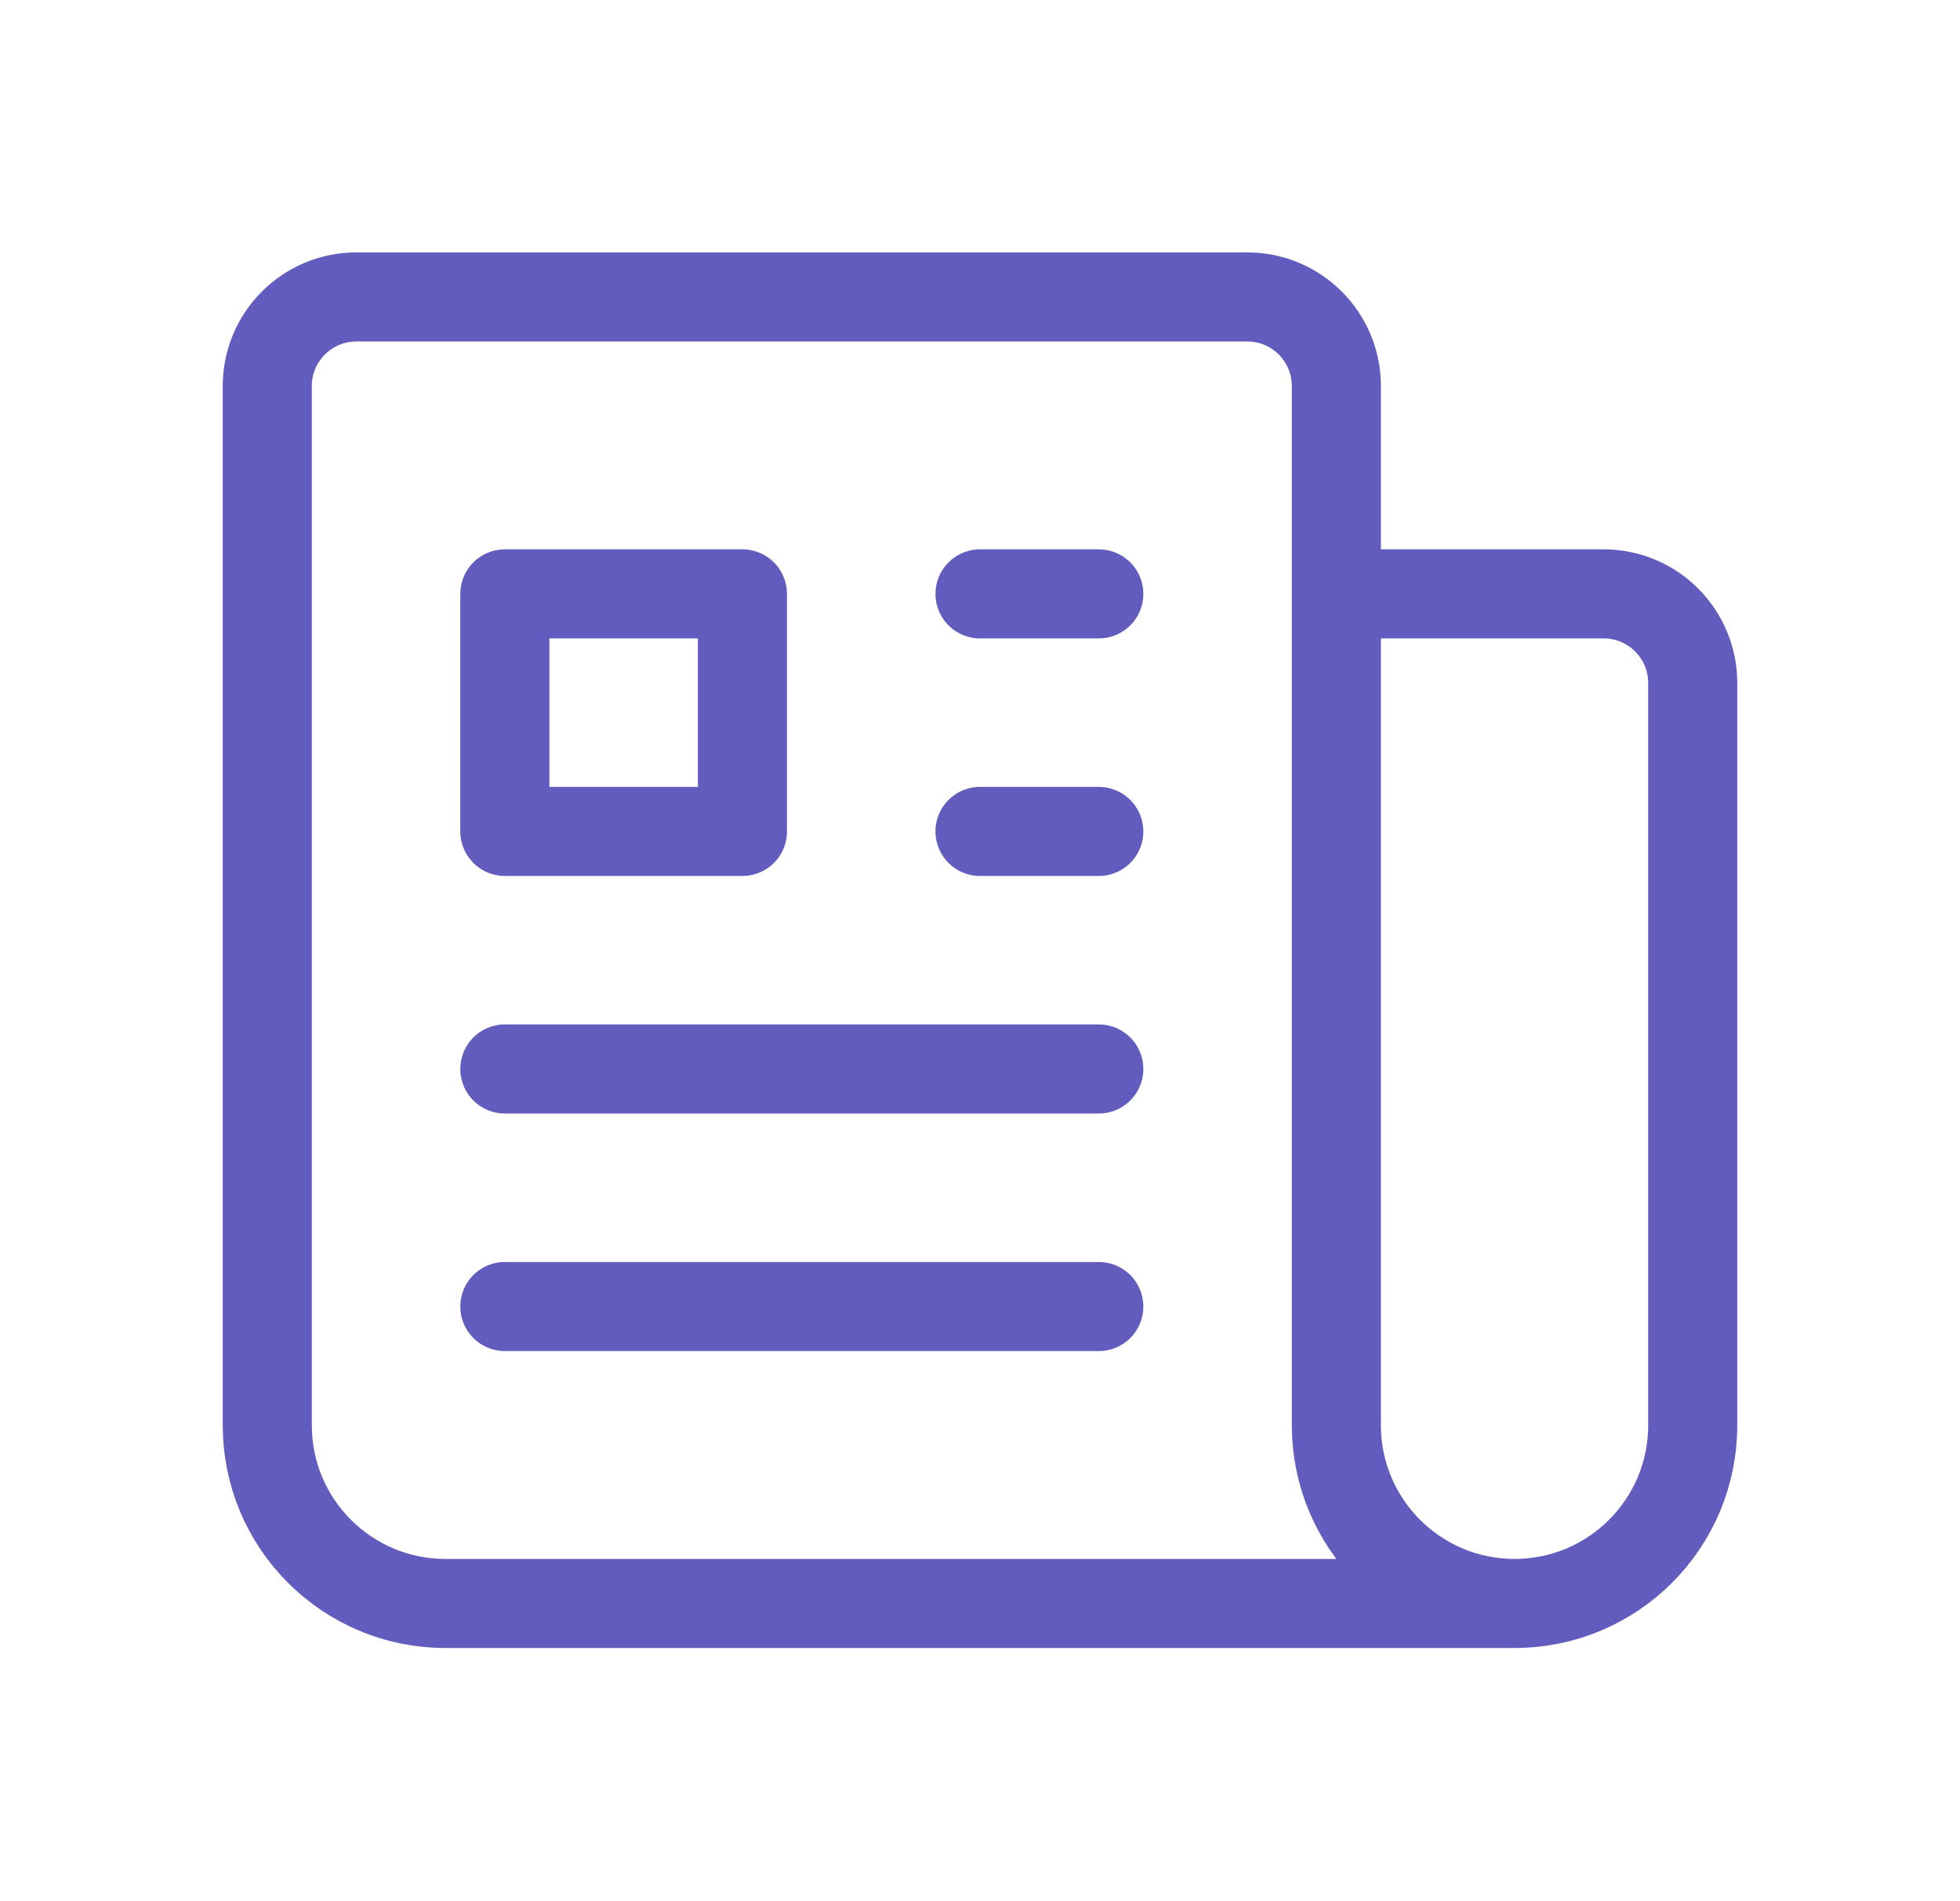
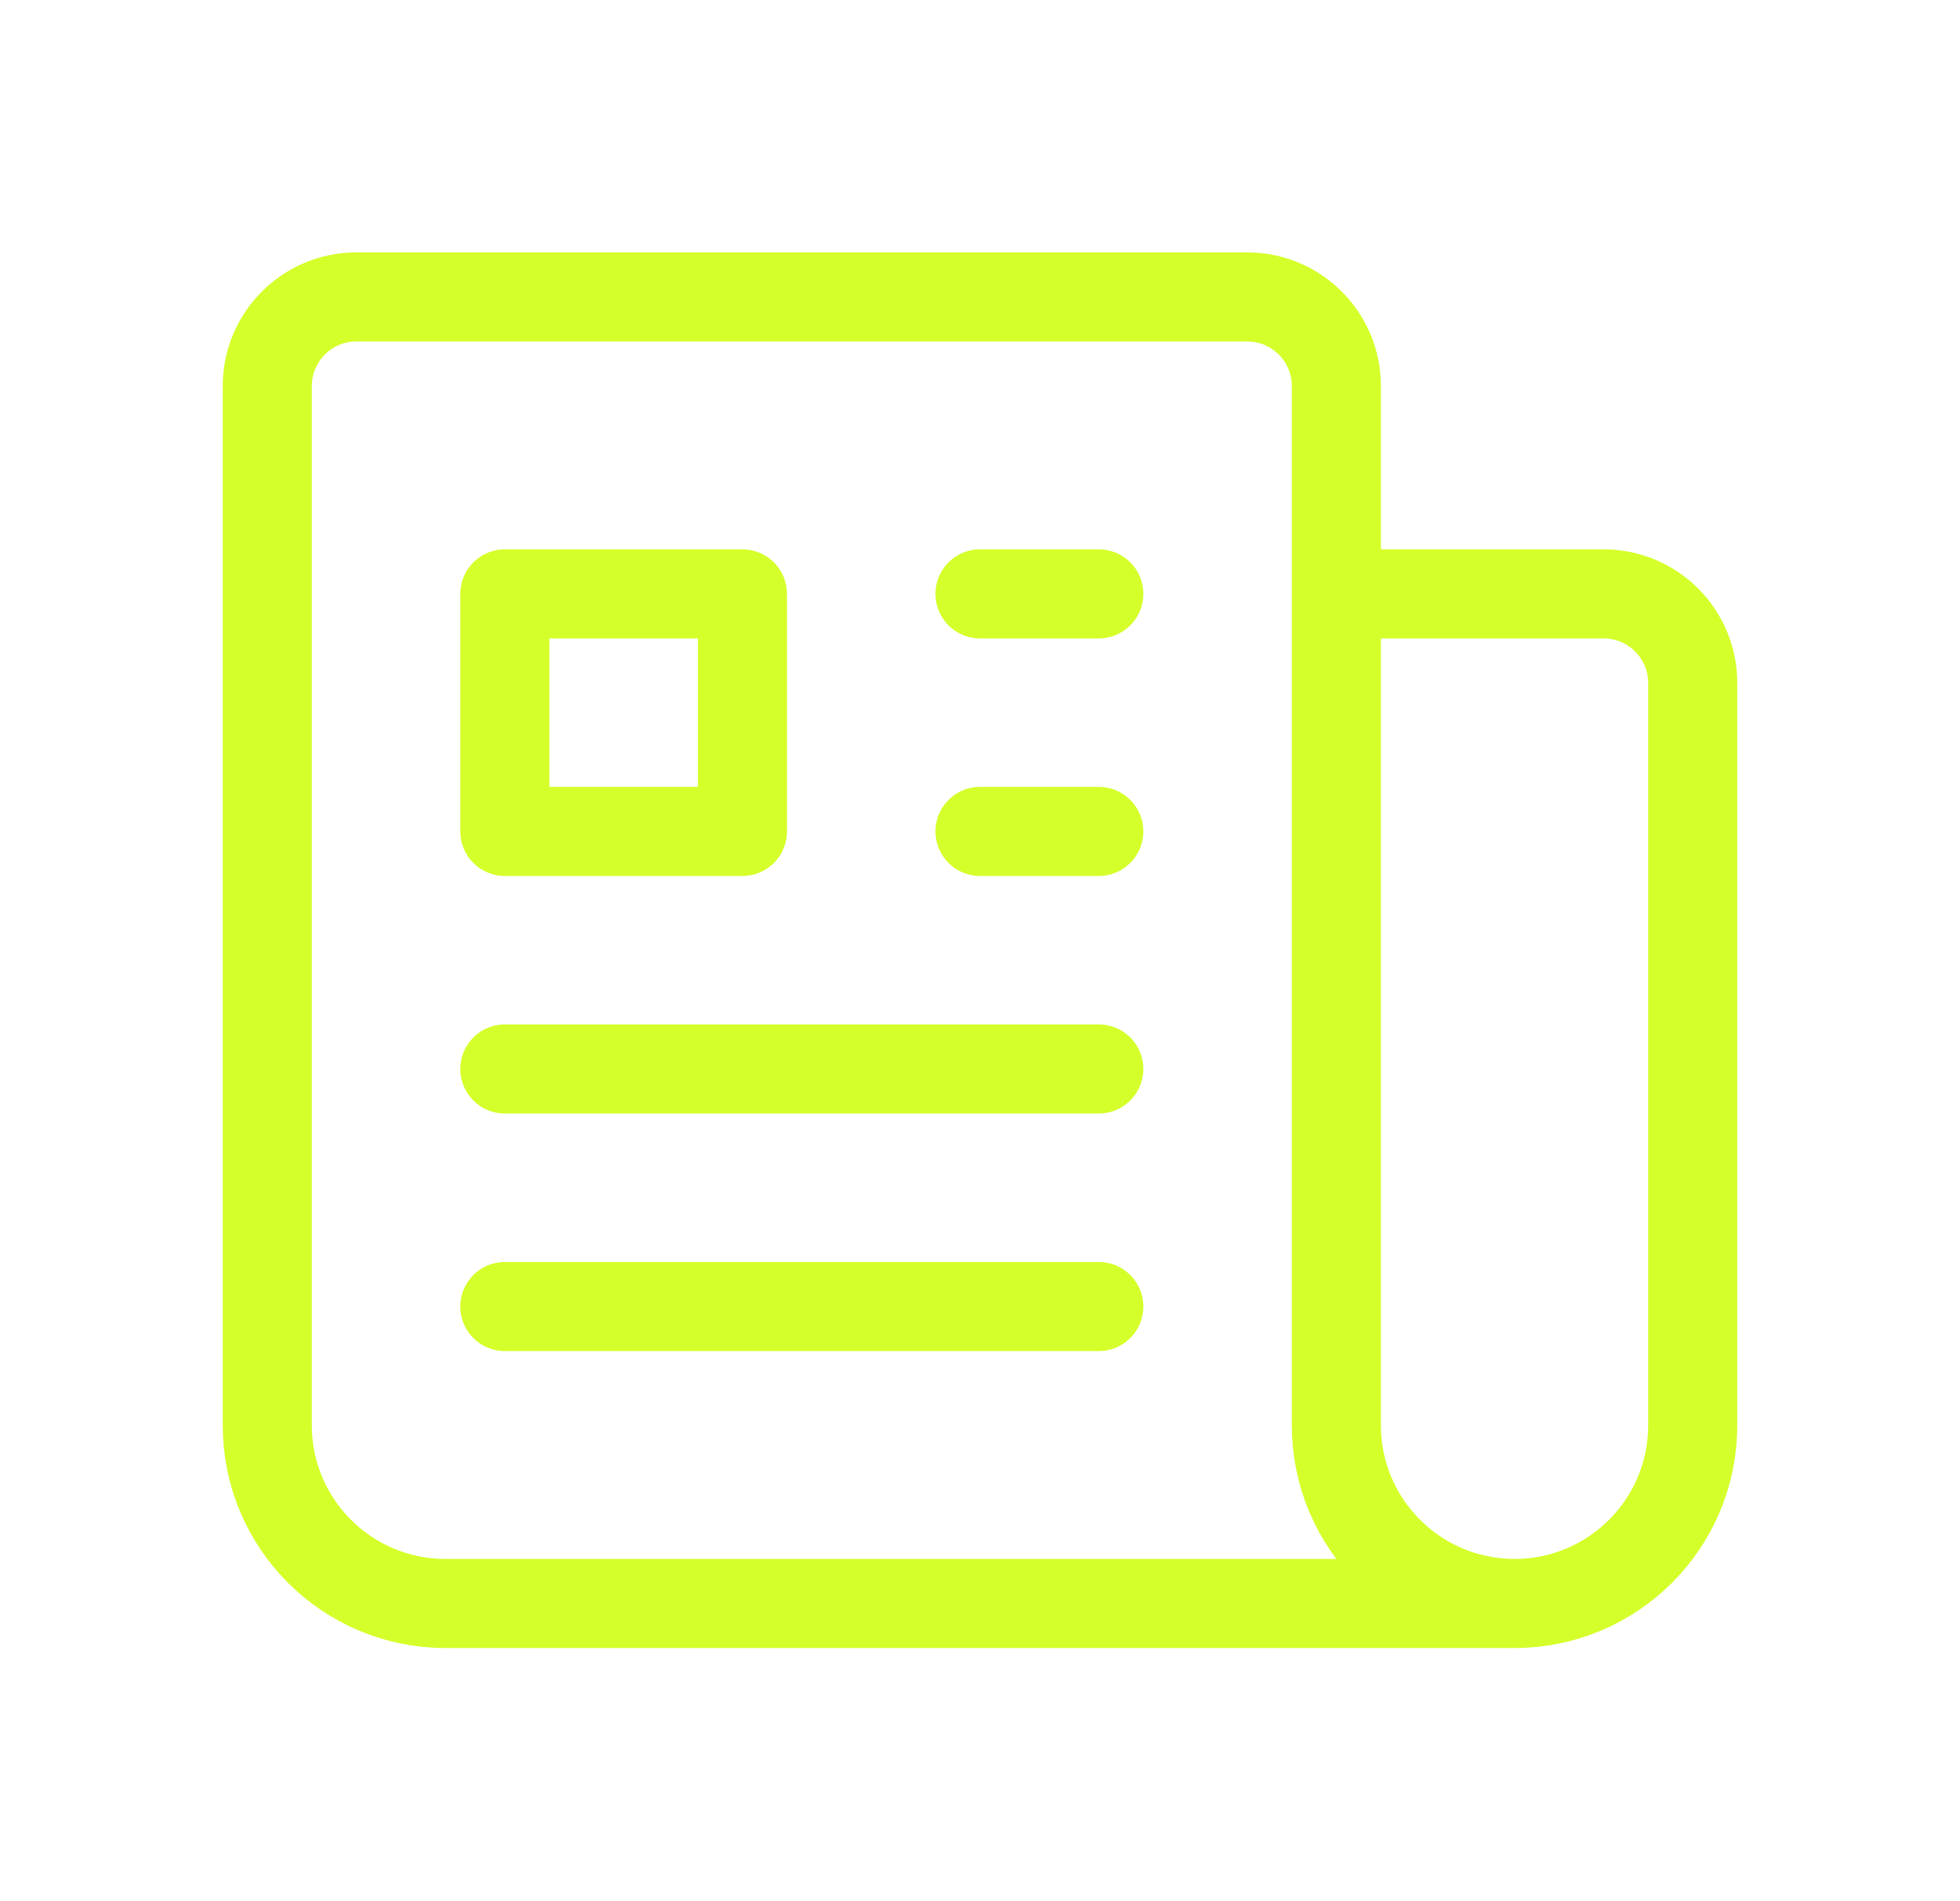
<svg xmlns="http://www.w3.org/2000/svg" width="33" height="32" viewBox="0 0 33 32" fill="none">
-   <path d="M16.5 10H18.5M16.5 14H18.5M8.5 18H18.5M8.5 22H18.5M22.5 10H27C27.828 10 28.5 10.672 28.5 11.5V24C28.5 25.657 27.157 27 25.5 27M22.5 10V24C22.5 25.657 23.843 27 25.5 27M22.5 10V6.5C22.5 5.672 21.828 5 21 5H6C5.172 5 4.5 5.672 4.5 6.5V24C4.5 25.657 5.843 27 7.5 27H25.5M8.5 10H12.5V14H8.5V10Z" stroke="#625CBF" stroke-width="1.5" stroke-linecap="round" stroke-linejoin="round" />
+   <path d="M16.5 10H18.5M16.5 14H18.5M8.5 18H18.5M8.5 22H18.5M22.5 10H27C27.828 10 28.5 10.672 28.5 11.5V24C28.5 25.657 27.157 27 25.5 27M22.5 10V24C22.5 25.657 23.843 27 25.5 27M22.5 10V6.5C22.5 5.672 21.828 5 21 5H6C5.172 5 4.5 5.672 4.5 6.5V24C4.5 25.657 5.843 27 7.5 27H25.5M8.5 10H12.5V14H8.5V10Z" stroke="#D5FF2A" stroke-width="1.5" stroke-linecap="round" stroke-linejoin="round" />
</svg>
